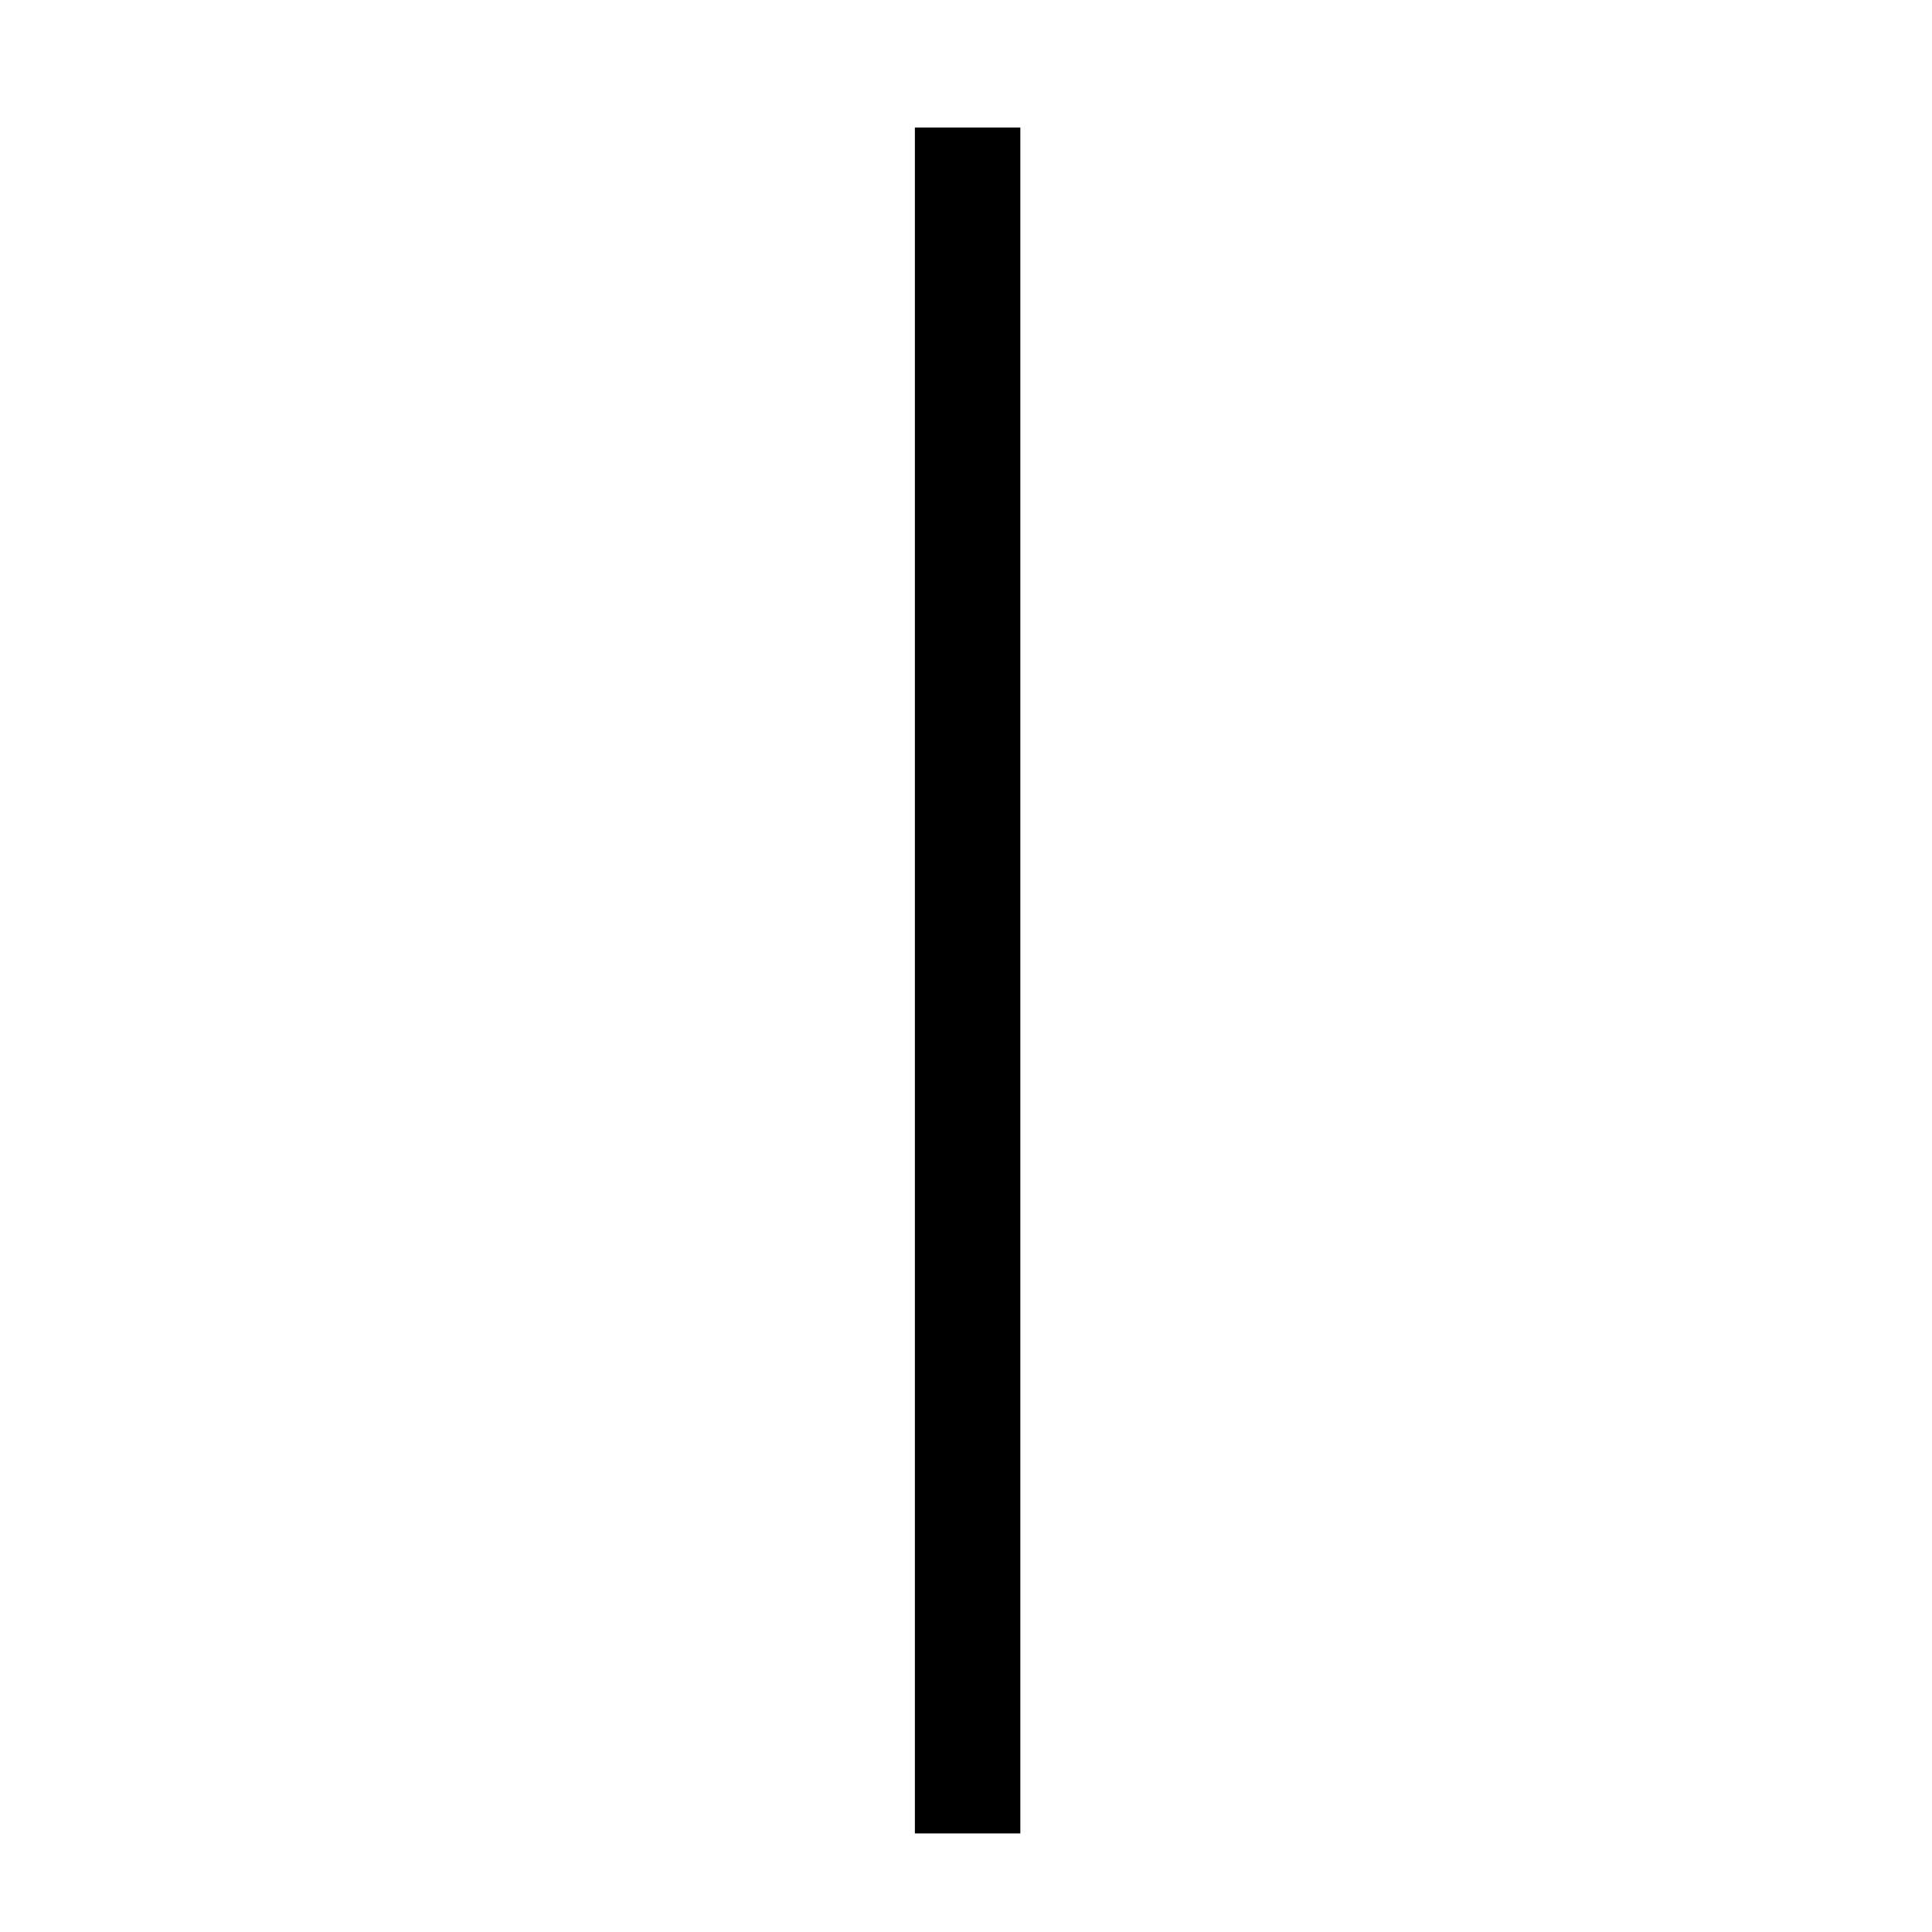
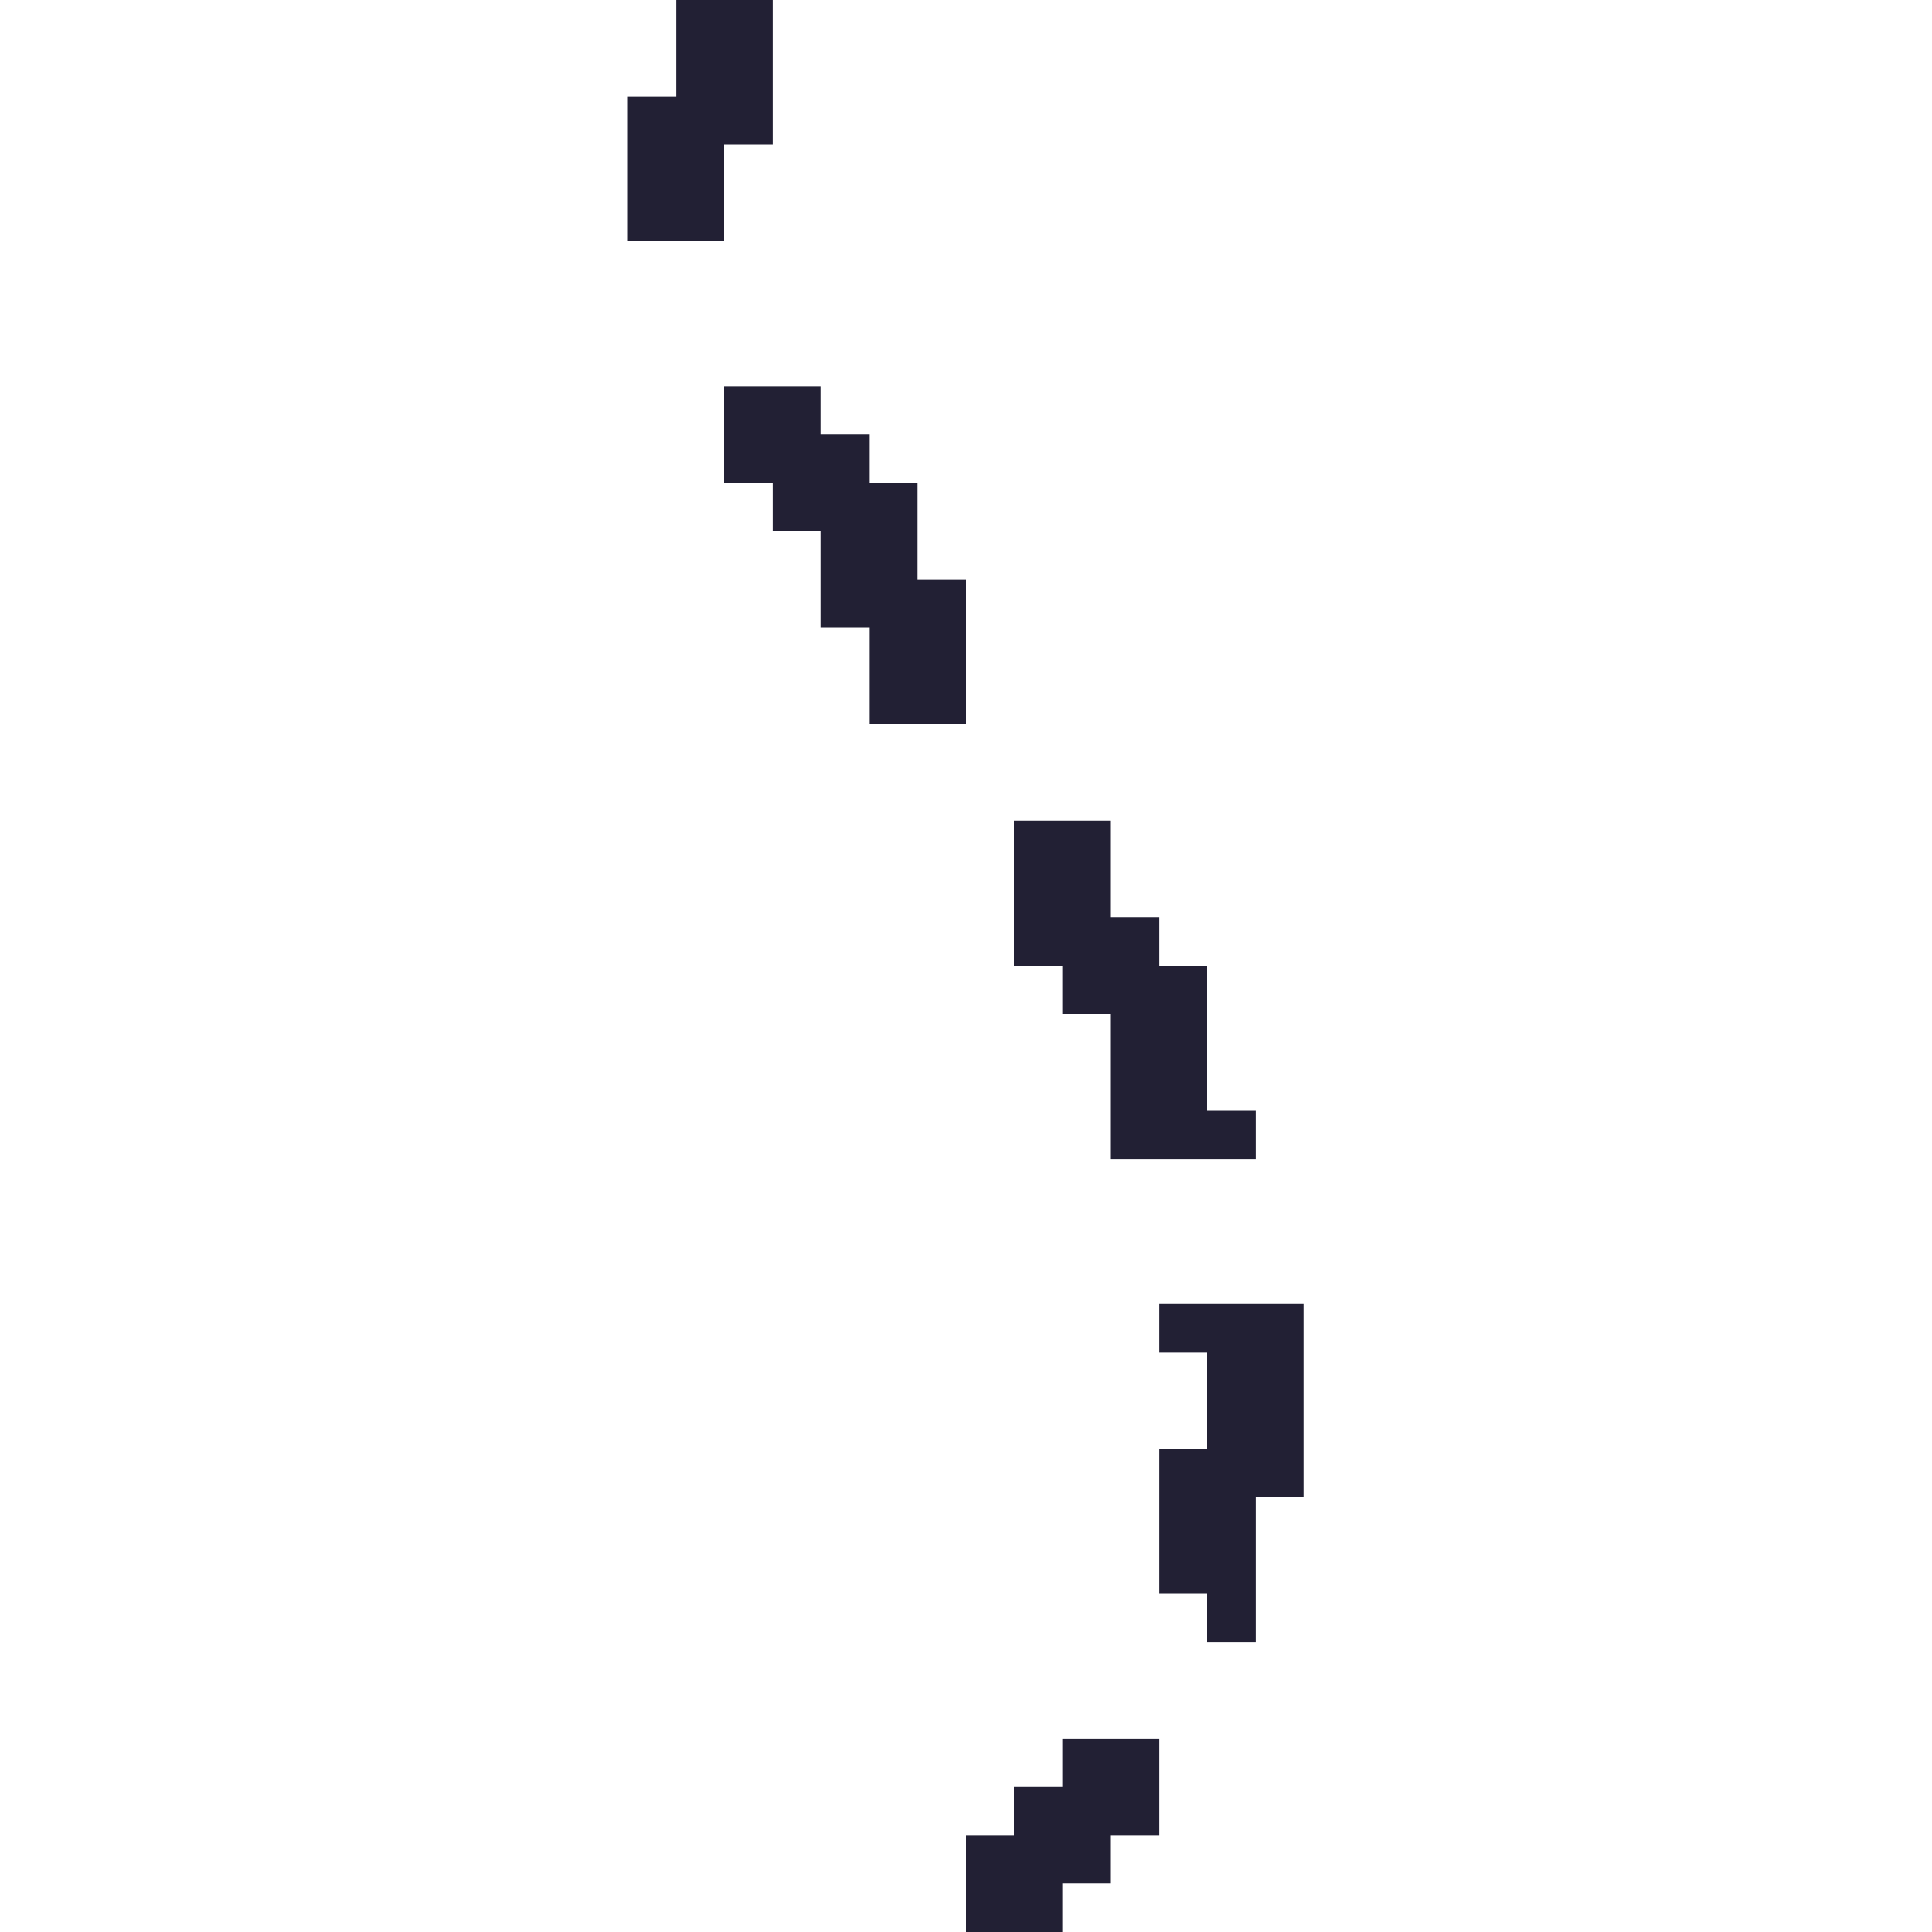
- <svg xmlns="http://www.w3.org/2000/svg" width="600" height="600" viewBox="0 0 600 600">
-   <defs>
-     <style>
-       .cls-1 {
-         stroke: #000;
-         stroke-width: 31.97px;
-         fill-rule: evenodd;
-       }
-     </style>
-   </defs>
-   <path id="Line_1" data-name="Line 1" class="cls-1" d="M300.11,55.595h0.78v497.81h-0.78V55.595Z" />
+ <svg xmlns="http://www.w3.org/2000/svg" version="1.1" width="40" height="40" shape-rendering="crispEdges">
+   <rect x="14" y="0" width="1" height="1" fill="#222034" />
+   <rect x="15" y="0" width="1" height="1" fill="#222034" />
+   <rect x="14" y="1" width="1" height="1" fill="#222034" />
+   <rect x="15" y="1" width="1" height="1" fill="#222034" />
+   <rect x="13" y="2" width="1" height="1" fill="#222034" />
+   <rect x="14" y="2" width="1" height="1" fill="#222034" />
+   <rect x="15" y="2" width="1" height="1" fill="#222034" />
+   <rect x="13" y="3" width="1" height="1" fill="#222034" />
+   <rect x="14" y="3" width="1" height="1" fill="#222034" />
+   <rect x="13" y="4" width="1" height="1" fill="#222034" />
+   <rect x="14" y="4" width="1" height="1" fill="#222034" />
+   <rect x="15" y="8" width="1" height="1" fill="#222034" />
+   <rect x="16" y="8" width="1" height="1" fill="#222034" />
+   <rect x="15" y="9" width="1" height="1" fill="#222034" />
+   <rect x="16" y="9" width="1" height="1" fill="#222034" />
+   <rect x="17" y="9" width="1" height="1" fill="#222034" />
+   <rect x="16" y="10" width="1" height="1" fill="#222034" />
+   <rect x="17" y="10" width="1" height="1" fill="#222034" />
+   <rect x="18" y="10" width="1" height="1" fill="#222034" />
+   <rect x="17" y="11" width="1" height="1" fill="#222034" />
+   <rect x="18" y="11" width="1" height="1" fill="#222034" />
+   <rect x="17" y="12" width="1" height="1" fill="#222034" />
+   <rect x="18" y="12" width="1" height="1" fill="#222034" />
+   <rect x="19" y="12" width="1" height="1" fill="#222034" />
+   <rect x="18" y="13" width="1" height="1" fill="#222034" />
+   <rect x="19" y="13" width="1" height="1" fill="#222034" />
+   <rect x="18" y="14" width="1" height="1" fill="#222034" />
+   <rect x="19" y="14" width="1" height="1" fill="#222034" />
+   <rect x="21" y="17" width="1" height="1" fill="#222034" />
+   <rect x="22" y="17" width="1" height="1" fill="#222034" />
+   <rect x="21" y="18" width="1" height="1" fill="#222034" />
+   <rect x="22" y="18" width="1" height="1" fill="#222034" />
+   <rect x="21" y="19" width="1" height="1" fill="#222034" />
+   <rect x="22" y="19" width="1" height="1" fill="#222034" />
+   <rect x="23" y="19" width="1" height="1" fill="#222034" />
+   <rect x="22" y="20" width="1" height="1" fill="#222034" />
+   <rect x="23" y="20" width="1" height="1" fill="#222034" />
+   <rect x="24" y="20" width="1" height="1" fill="#222034" />
+   <rect x="23" y="21" width="1" height="1" fill="#222034" />
+   <rect x="24" y="21" width="1" height="1" fill="#222034" />
+   <rect x="23" y="22" width="1" height="1" fill="#222034" />
+   <rect x="24" y="22" width="1" height="1" fill="#222034" />
+   <rect x="23" y="23" width="1" height="1" fill="#222034" />
+   <rect x="24" y="23" width="1" height="1" fill="#222034" />
+   <rect x="25" y="23" width="1" height="1" fill="#222034" />
+   <rect x="24" y="27" width="1" height="1" fill="#222034" />
+   <rect x="25" y="27" width="1" height="1" fill="#222034" />
+   <rect x="26" y="27" width="1" height="1" fill="#222034" />
+   <rect x="25" y="28" width="1" height="1" fill="#222034" />
+   <rect x="26" y="28" width="1" height="1" fill="#222034" />
+   <rect x="25" y="29" width="1" height="1" fill="#222034" />
+   <rect x="26" y="29" width="1" height="1" fill="#222034" />
+   <rect x="24" y="30" width="1" height="1" fill="#222034" />
+   <rect x="25" y="30" width="1" height="1" fill="#222034" />
+   <rect x="26" y="30" width="1" height="1" fill="#222034" />
+   <rect x="24" y="31" width="1" height="1" fill="#222034" />
+   <rect x="25" y="31" width="1" height="1" fill="#222034" />
+   <rect x="24" y="32" width="1" height="1" fill="#222034" />
+   <rect x="25" y="32" width="1" height="1" fill="#222034" />
+   <rect x="25" y="33" width="1" height="1" fill="#222034" />
+   <rect x="22" y="36" width="1" height="1" fill="#222034" />
+   <rect x="23" y="36" width="1" height="1" fill="#222034" />
+   <rect x="21" y="37" width="1" height="1" fill="#222034" />
+   <rect x="22" y="37" width="1" height="1" fill="#222034" />
+   <rect x="23" y="37" width="1" height="1" fill="#222034" />
+   <rect x="20" y="38" width="1" height="1" fill="#222034" />
+   <rect x="21" y="38" width="1" height="1" fill="#222034" />
+   <rect x="22" y="38" width="1" height="1" fill="#222034" />
+   <rect x="20" y="39" width="1" height="1" fill="#222034" />
+   <rect x="21" y="39" width="1" height="1" fill="#222034" />
</svg>
